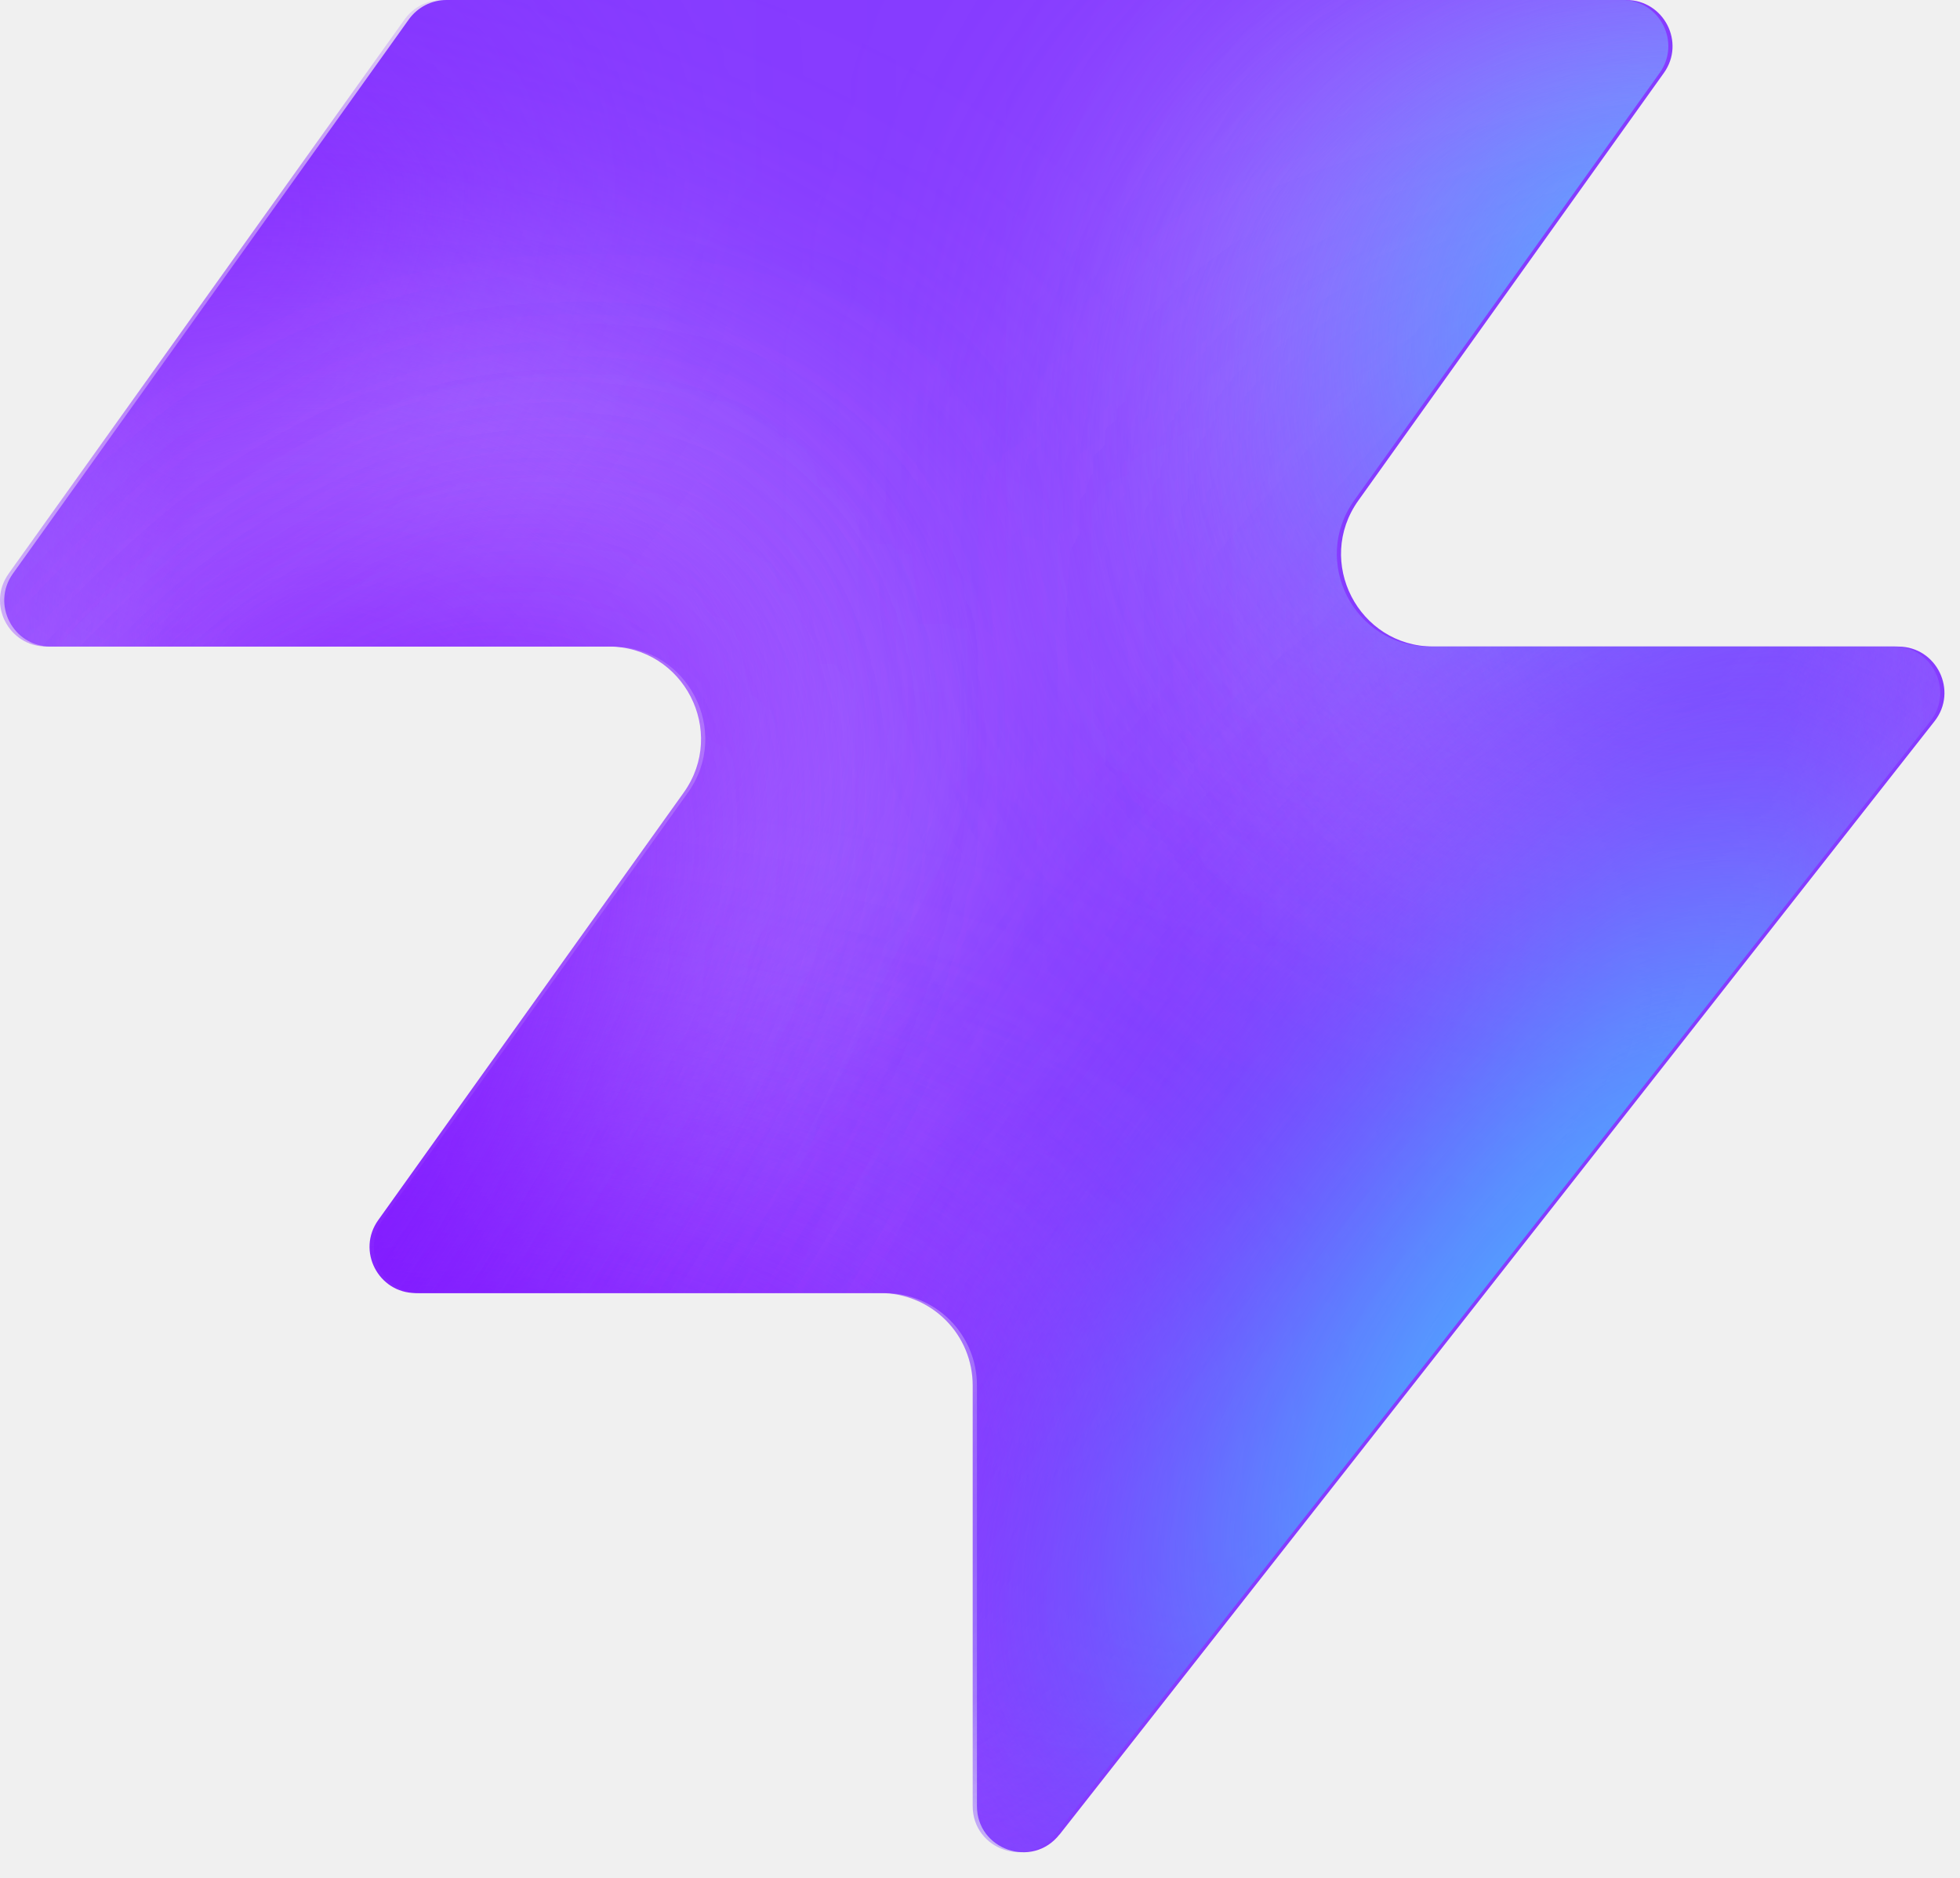
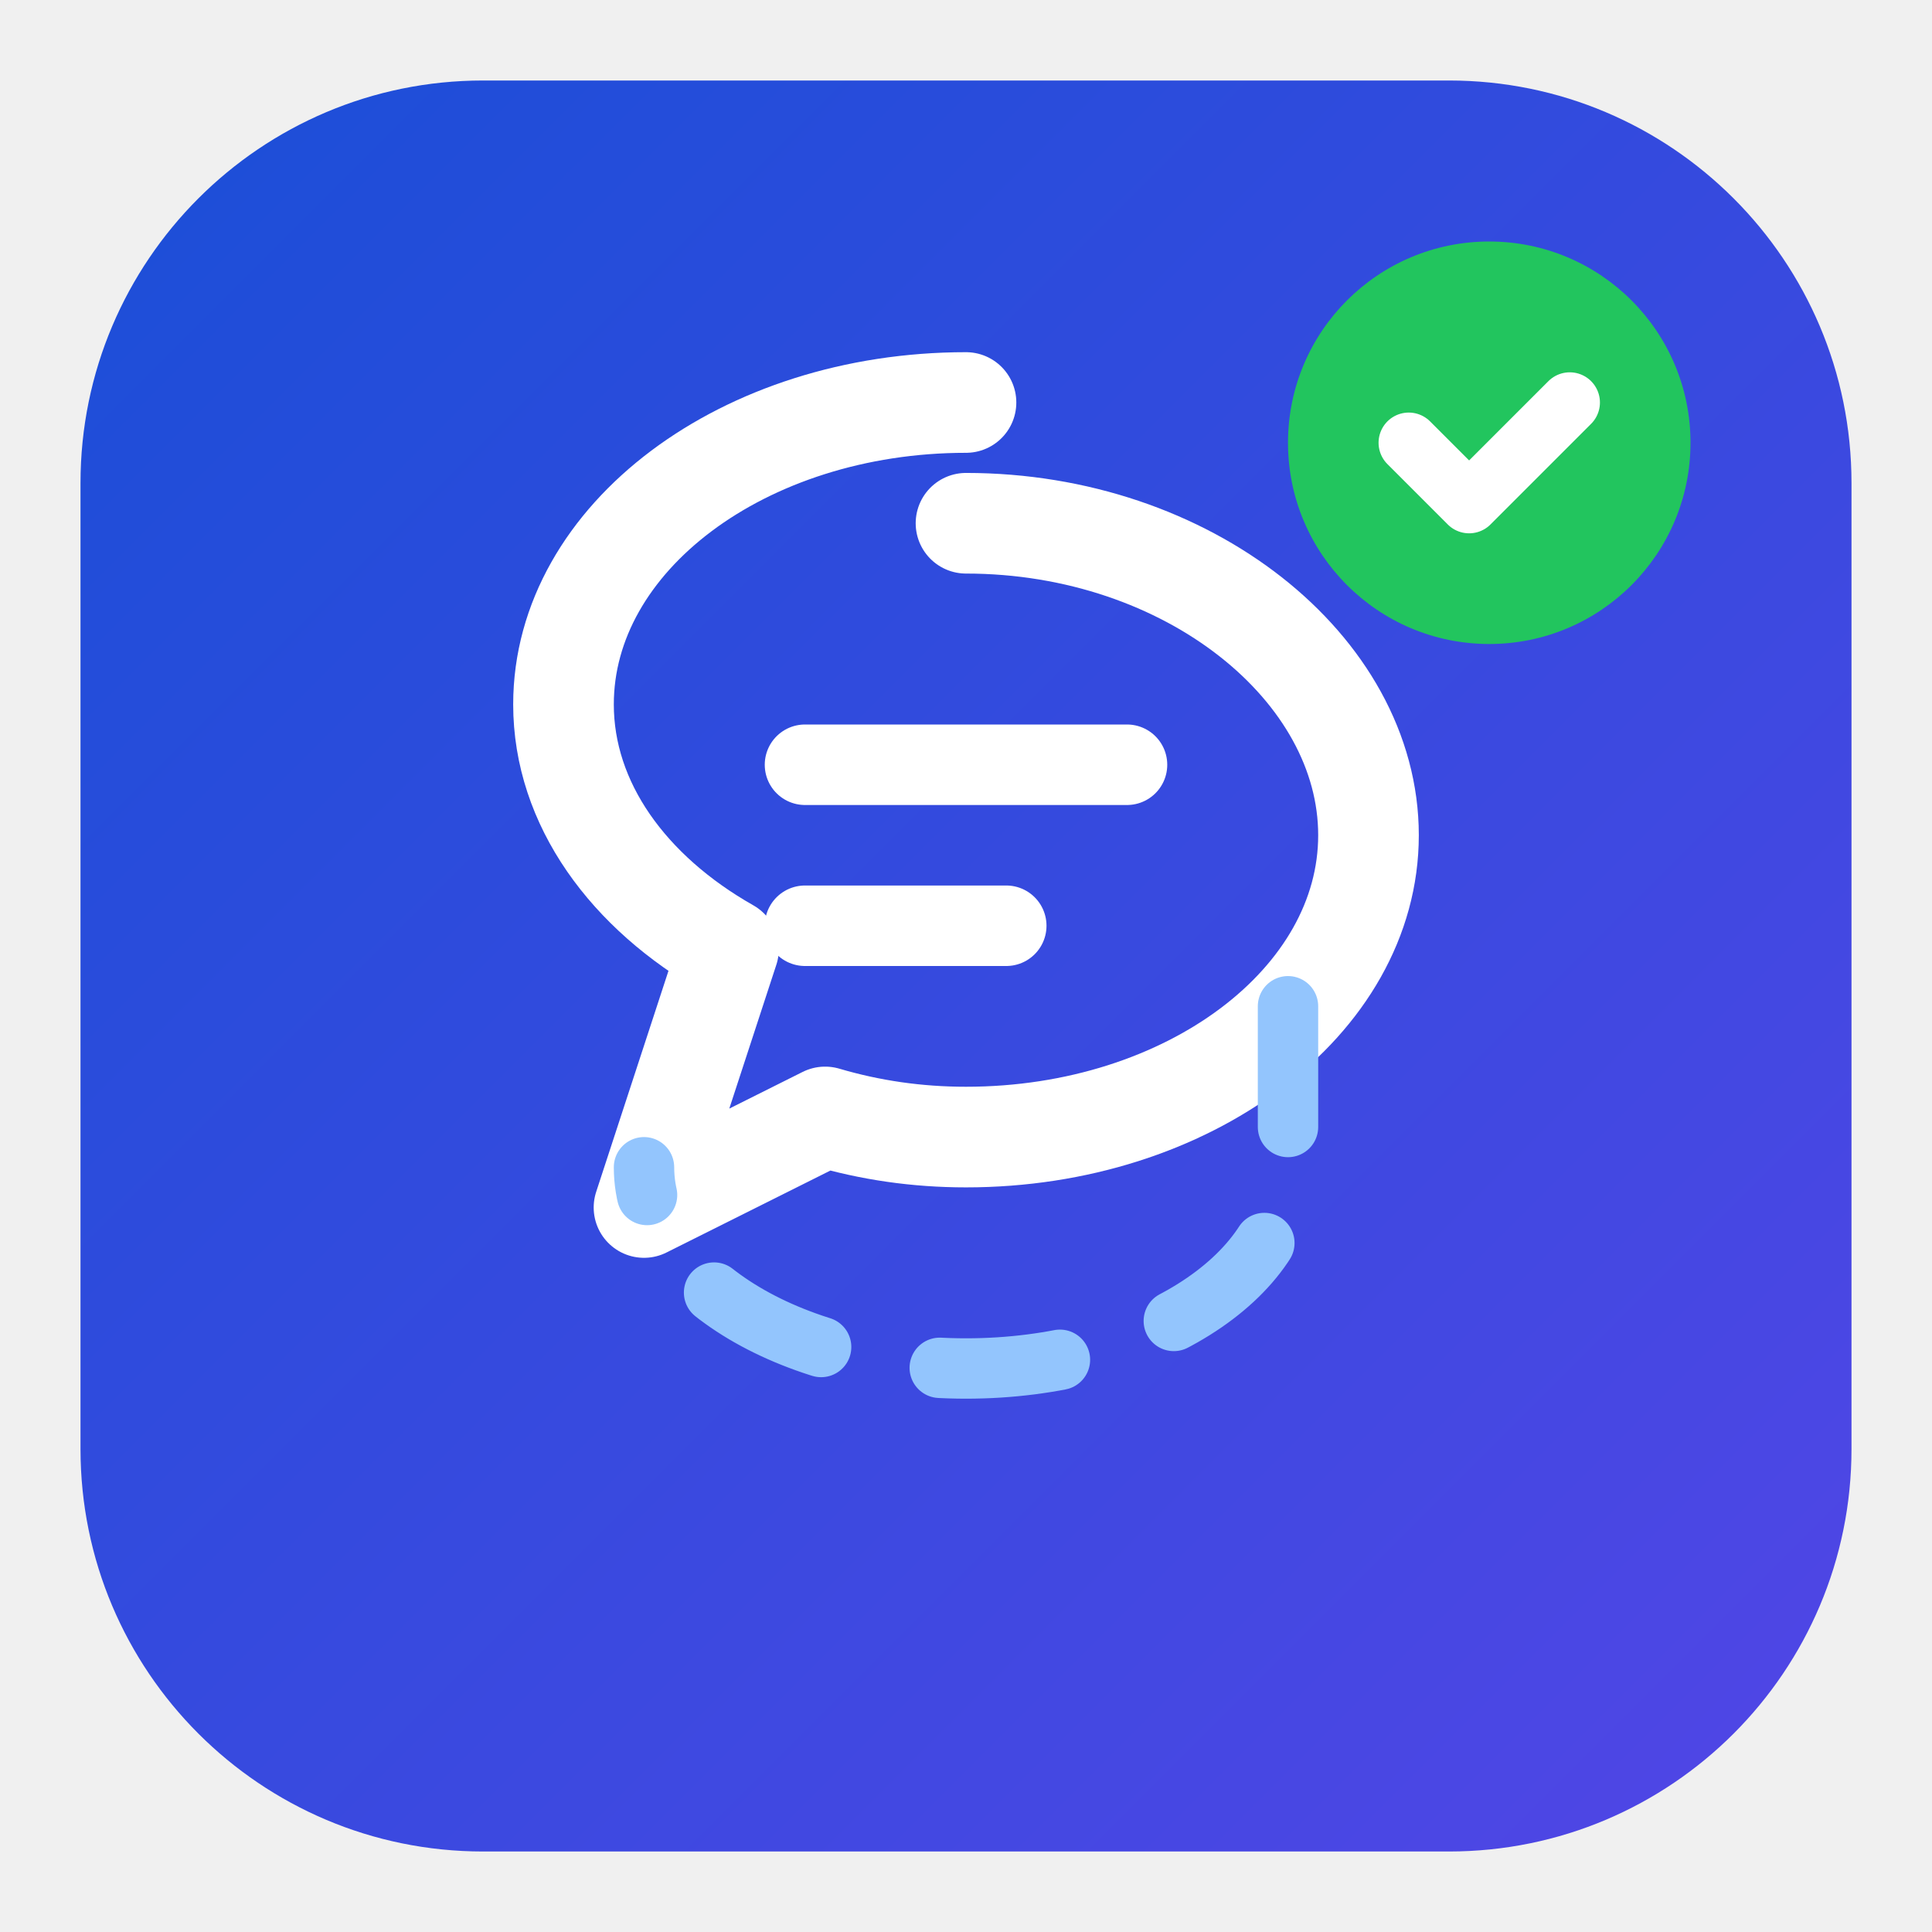
- <svg xmlns="http://www.w3.org/2000/svg" width="48" height="46" fill="none" viewBox="0 0 48 46">
-   <path fill="#863bff" d="M25.946 44.938c-.664.845-2.021.375-2.021-.698V33.937a2.26 2.26 0 0 0-2.262-2.262H10.287c-.92 0-1.456-1.04-.92-1.788l7.48-10.471c1.07-1.497 0-3.578-1.842-3.578H1.237c-.92 0-1.456-1.04-.92-1.788L10.013.474c.214-.297.556-.474.92-.474h28.894c.92 0 1.456 1.04.92 1.788l-7.48 10.471c-1.07 1.498 0 3.579 1.842 3.579h11.377c.943 0 1.473 1.088.89 1.83L25.947 44.94z" style="fill:#863bff;fill:color(display-p3 .525 .23 1);fill-opacity:1" />
-   <mask id="a" width="48" height="46" x="0" y="0" maskUnits="userSpaceOnUse" style="mask-type:alpha">
-     <path fill="#000" d="M25.842 44.938c-.664.844-2.021.375-2.021-.698V33.937a2.26 2.26 0 0 0-2.262-2.262H10.183c-.92 0-1.456-1.04-.92-1.788l7.48-10.471c1.07-1.498 0-3.579-1.842-3.579H1.133c-.92 0-1.456-1.04-.92-1.787L9.91.473c.214-.297.556-.474.92-.474h28.894c.92 0 1.456 1.04.92 1.788l-7.48 10.471c-1.07 1.498 0 3.578 1.842 3.578h11.377c.943 0 1.473 1.088.89 1.832L25.843 44.94z" style="fill:#000;fill-opacity:1" />
-   </mask>
-   <g mask="url(#a)">
-     <g filter="url(#b)">
-       <ellipse cx="5.508" cy="14.704" fill="#ede6ff" rx="5.508" ry="14.704" style="fill:#ede6ff;fill:color(display-p3 .927 .903 1);fill-opacity:1" transform="matrix(.00324 1 1 -.00324 -4.47 31.516)" />
-     </g>
-     <g filter="url(#c)">
-       <ellipse cx="10.399" cy="29.851" fill="#ede6ff" rx="10.399" ry="29.851" style="fill:#ede6ff;fill:color(display-p3 .927 .903 1);fill-opacity:1" transform="matrix(.00324 1 1 -.00324 -39.328 7.883)" />
-     </g>
-     <g filter="url(#d)">
-       <ellipse cx="5.508" cy="30.487" fill="#7e14ff" rx="5.508" ry="30.487" style="fill:#7e14ff;fill:color(display-p3 .492 .077 1);fill-opacity:1" transform="rotate(89.814 -25.913 -14.639)scale(1 -1)" />
-     </g>
-     <g filter="url(#e)">
-       <ellipse cx="5.508" cy="30.599" fill="#7e14ff" rx="5.508" ry="30.599" style="fill:#7e14ff;fill:color(display-p3 .492 .077 1);fill-opacity:1" transform="rotate(89.814 -32.644 -3.334)scale(1 -1)" />
-     </g>
-     <g filter="url(#f)">
-       <ellipse cx="5.508" cy="30.599" fill="#7e14ff" rx="5.508" ry="30.599" style="fill:#7e14ff;fill:color(display-p3 .492 .077 1);fill-opacity:1" transform="matrix(.00324 1 1 -.00324 -34.34 30.47)" />
-     </g>
-     <g filter="url(#g)">
-       <ellipse cx="14.072" cy="22.078" fill="#ede6ff" rx="14.072" ry="22.078" style="fill:#ede6ff;fill:color(display-p3 .927 .903 1);fill-opacity:1" transform="rotate(93.35 24.506 48.493)scale(-1 1)" />
-     </g>
-     <g filter="url(#h)">
-       <ellipse cx="3.47" cy="21.501" fill="#7e14ff" rx="3.47" ry="21.501" style="fill:#7e14ff;fill:color(display-p3 .492 .077 1);fill-opacity:1" transform="rotate(89.009 28.708 47.59)scale(-1 1)" />
-     </g>
-     <g filter="url(#i)">
-       <ellipse cx="3.47" cy="21.501" fill="#7e14ff" rx="3.47" ry="21.501" style="fill:#7e14ff;fill:color(display-p3 .492 .077 1);fill-opacity:1" transform="rotate(89.009 28.708 47.59)scale(-1 1)" />
-     </g>
-     <g filter="url(#j)">
-       <ellipse cx=".387" cy="8.972" fill="#7e14ff" rx="4.407" ry="29.108" style="fill:#7e14ff;fill:color(display-p3 .492 .077 1);fill-opacity:1" transform="rotate(39.51 .387 8.972)" />
-     </g>
-     <g filter="url(#k)">
-       <ellipse cx="47.523" cy="-6.092" fill="#7e14ff" rx="4.407" ry="29.108" style="fill:#7e14ff;fill:color(display-p3 .492 .077 1);fill-opacity:1" transform="rotate(37.892 47.523 -6.092)" />
-     </g>
-     <g filter="url(#l)">
-       <ellipse cx="41.412" cy="6.333" fill="#47bfff" rx="5.971" ry="9.665" style="fill:#47bfff;fill:color(display-p3 .28 .748 1);fill-opacity:1" transform="rotate(37.892 41.412 6.333)" />
-     </g>
-     <g filter="url(#m)">
-       <ellipse cx="-1.879" cy="38.332" fill="#7e14ff" rx="4.407" ry="29.108" style="fill:#7e14ff;fill:color(display-p3 .492 .077 1);fill-opacity:1" transform="rotate(37.892 -1.88 38.332)" />
-     </g>
-     <g filter="url(#n)">
-       <ellipse cx="-1.879" cy="38.332" fill="#7e14ff" rx="4.407" ry="29.108" style="fill:#7e14ff;fill:color(display-p3 .492 .077 1);fill-opacity:1" transform="rotate(37.892 -1.88 38.332)" />
-     </g>
-     <g filter="url(#o)">
-       <ellipse cx="35.651" cy="29.907" fill="#7e14ff" rx="4.407" ry="29.108" style="fill:#7e14ff;fill:color(display-p3 .492 .077 1);fill-opacity:1" transform="rotate(37.892 35.651 29.907)" />
-     </g>
-     <g filter="url(#p)">
-       <ellipse cx="38.418" cy="32.4" fill="#47bfff" rx="5.971" ry="15.297" style="fill:#47bfff;fill:color(display-p3 .28 .748 1);fill-opacity:1" transform="rotate(37.892 38.418 32.4)" />
-     </g>
-   </g>
+ <svg xmlns="http://www.w3.org/2000/svg" viewBox="0 0 48 48" fill="none">
  <defs>
-     <filter id="b" width="60.045" height="41.654" x="-19.77" y="16.149" color-interpolation-filters="sRGB" filterUnits="userSpaceOnUse">
-       <feFlood flood-opacity="0" result="BackgroundImageFix" />
-       <feBlend in="SourceGraphic" in2="BackgroundImageFix" result="shape" />
-       <feGaussianBlur result="effect1_foregroundBlur_2002_17158" stdDeviation="7.659" />
-     </filter>
-     <filter id="c" width="90.34" height="51.437" x="-54.613" y="-7.533" color-interpolation-filters="sRGB" filterUnits="userSpaceOnUse">
-       <feFlood flood-opacity="0" result="BackgroundImageFix" />
-       <feBlend in="SourceGraphic" in2="BackgroundImageFix" result="shape" />
-       <feGaussianBlur result="effect1_foregroundBlur_2002_17158" stdDeviation="7.659" />
-     </filter>
-     <filter id="d" width="79.355" height="29.4" x="-49.64" y="2.03" color-interpolation-filters="sRGB" filterUnits="userSpaceOnUse">
-       <feFlood flood-opacity="0" result="BackgroundImageFix" />
-       <feBlend in="SourceGraphic" in2="BackgroundImageFix" result="shape" />
-       <feGaussianBlur result="effect1_foregroundBlur_2002_17158" stdDeviation="4.596" />
-     </filter>
-     <filter id="e" width="79.579" height="29.4" x="-45.045" y="20.029" color-interpolation-filters="sRGB" filterUnits="userSpaceOnUse">
-       <feFlood flood-opacity="0" result="BackgroundImageFix" />
-       <feBlend in="SourceGraphic" in2="BackgroundImageFix" result="shape" />
-       <feGaussianBlur result="effect1_foregroundBlur_2002_17158" stdDeviation="4.596" />
-     </filter>
-     <filter id="f" width="79.579" height="29.4" x="-43.513" y="21.178" color-interpolation-filters="sRGB" filterUnits="userSpaceOnUse">
-       <feFlood flood-opacity="0" result="BackgroundImageFix" />
-       <feBlend in="SourceGraphic" in2="BackgroundImageFix" result="shape" />
-       <feGaussianBlur result="effect1_foregroundBlur_2002_17158" stdDeviation="4.596" />
-     </filter>
-     <filter id="g" width="74.749" height="58.852" x="15.756" y="-17.901" color-interpolation-filters="sRGB" filterUnits="userSpaceOnUse">
-       <feFlood flood-opacity="0" result="BackgroundImageFix" />
-       <feBlend in="SourceGraphic" in2="BackgroundImageFix" result="shape" />
-       <feGaussianBlur result="effect1_foregroundBlur_2002_17158" stdDeviation="7.659" />
-     </filter>
-     <filter id="h" width="61.377" height="25.362" x="23.548" y="2.284" color-interpolation-filters="sRGB" filterUnits="userSpaceOnUse">
-       <feFlood flood-opacity="0" result="BackgroundImageFix" />
-       <feBlend in="SourceGraphic" in2="BackgroundImageFix" result="shape" />
-       <feGaussianBlur result="effect1_foregroundBlur_2002_17158" stdDeviation="4.596" />
-     </filter>
-     <filter id="i" width="61.377" height="25.362" x="23.548" y="2.284" color-interpolation-filters="sRGB" filterUnits="userSpaceOnUse">
-       <feFlood flood-opacity="0" result="BackgroundImageFix" />
-       <feBlend in="SourceGraphic" in2="BackgroundImageFix" result="shape" />
-       <feGaussianBlur result="effect1_foregroundBlur_2002_17158" stdDeviation="4.596" />
-     </filter>
-     <filter id="j" width="56.045" height="63.649" x="-27.636" y="-22.853" color-interpolation-filters="sRGB" filterUnits="userSpaceOnUse">
-       <feFlood flood-opacity="0" result="BackgroundImageFix" />
-       <feBlend in="SourceGraphic" in2="BackgroundImageFix" result="shape" />
-       <feGaussianBlur result="effect1_foregroundBlur_2002_17158" stdDeviation="4.596" />
-     </filter>
-     <filter id="k" width="54.814" height="64.646" x="20.116" y="-38.415" color-interpolation-filters="sRGB" filterUnits="userSpaceOnUse">
-       <feFlood flood-opacity="0" result="BackgroundImageFix" />
-       <feBlend in="SourceGraphic" in2="BackgroundImageFix" result="shape" />
-       <feGaussianBlur result="effect1_foregroundBlur_2002_17158" stdDeviation="4.596" />
-     </filter>
-     <filter id="l" width="33.541" height="35.313" x="24.641" y="-11.323" color-interpolation-filters="sRGB" filterUnits="userSpaceOnUse">
-       <feFlood flood-opacity="0" result="BackgroundImageFix" />
-       <feBlend in="SourceGraphic" in2="BackgroundImageFix" result="shape" />
-       <feGaussianBlur result="effect1_foregroundBlur_2002_17158" stdDeviation="4.596" />
-     </filter>
-     <filter id="m" width="54.814" height="64.646" x="-29.286" y="6.009" color-interpolation-filters="sRGB" filterUnits="userSpaceOnUse">
-       <feFlood flood-opacity="0" result="BackgroundImageFix" />
-       <feBlend in="SourceGraphic" in2="BackgroundImageFix" result="shape" />
-       <feGaussianBlur result="effect1_foregroundBlur_2002_17158" stdDeviation="4.596" />
-     </filter>
-     <filter id="n" width="54.814" height="64.646" x="-29.286" y="6.009" color-interpolation-filters="sRGB" filterUnits="userSpaceOnUse">
-       <feFlood flood-opacity="0" result="BackgroundImageFix" />
-       <feBlend in="SourceGraphic" in2="BackgroundImageFix" result="shape" />
-       <feGaussianBlur result="effect1_foregroundBlur_2002_17158" stdDeviation="4.596" />
-     </filter>
-     <filter id="o" width="54.814" height="64.646" x="8.244" y="-2.416" color-interpolation-filters="sRGB" filterUnits="userSpaceOnUse">
-       <feFlood flood-opacity="0" result="BackgroundImageFix" />
-       <feBlend in="SourceGraphic" in2="BackgroundImageFix" result="shape" />
-       <feGaussianBlur result="effect1_foregroundBlur_2002_17158" stdDeviation="4.596" />
-     </filter>
-     <filter id="p" width="39.409" height="43.623" x="18.713" y="10.588" color-interpolation-filters="sRGB" filterUnits="userSpaceOnUse">
-       <feFlood flood-opacity="0" result="BackgroundImageFix" />
-       <feBlend in="SourceGraphic" in2="BackgroundImageFix" result="shape" />
-       <feGaussianBlur result="effect1_foregroundBlur_2002_17158" stdDeviation="4.596" />
-     </filter>
+     <linearGradient id="bg" x1="4" y1="4" x2="44" y2="44" gradientUnits="userSpaceOnUse">
+       <stop offset="0%" stop-color="#1d4ed8" />
+       <stop offset="100%" stop-color="#4f46e5" />
+     </linearGradient>
  </defs>
+   <rect width="44" height="44" x="2" y="2" rx="10" fill="url(#bg)" />
+   <path d="M24 10c-5.52 0-10 3.36-10 7.5 0 2.47 1.61 4.67 4.1 6.08L16 30l4.5-2.25C21.62 28.08 22.78 28.25 24 28.25c5.52 0 10-3.36 10-7.5S29.52 13 24 13" fill="none" stroke="#fff" stroke-width="2.5" stroke-linecap="round" stroke-linejoin="round" />
+   <path d="M20 19h8M20 23h5" stroke="#fff" stroke-width="2" stroke-linecap="round" />
+   <path d="M32 25v4c0 2.76-3.58 5-8 5s-8-2.24-8-5" fill="none" stroke="#93c5fd" stroke-width="1.5" stroke-linecap="round" stroke-dasharray="3 3" />
+   <circle cx="37" cy="11" r="5" fill="#22c55e" />
+   <path d="M35 11l1.5 1.5L39 10" stroke="#fff" stroke-width="1.5" stroke-linecap="round" stroke-linejoin="round" />
</svg>
